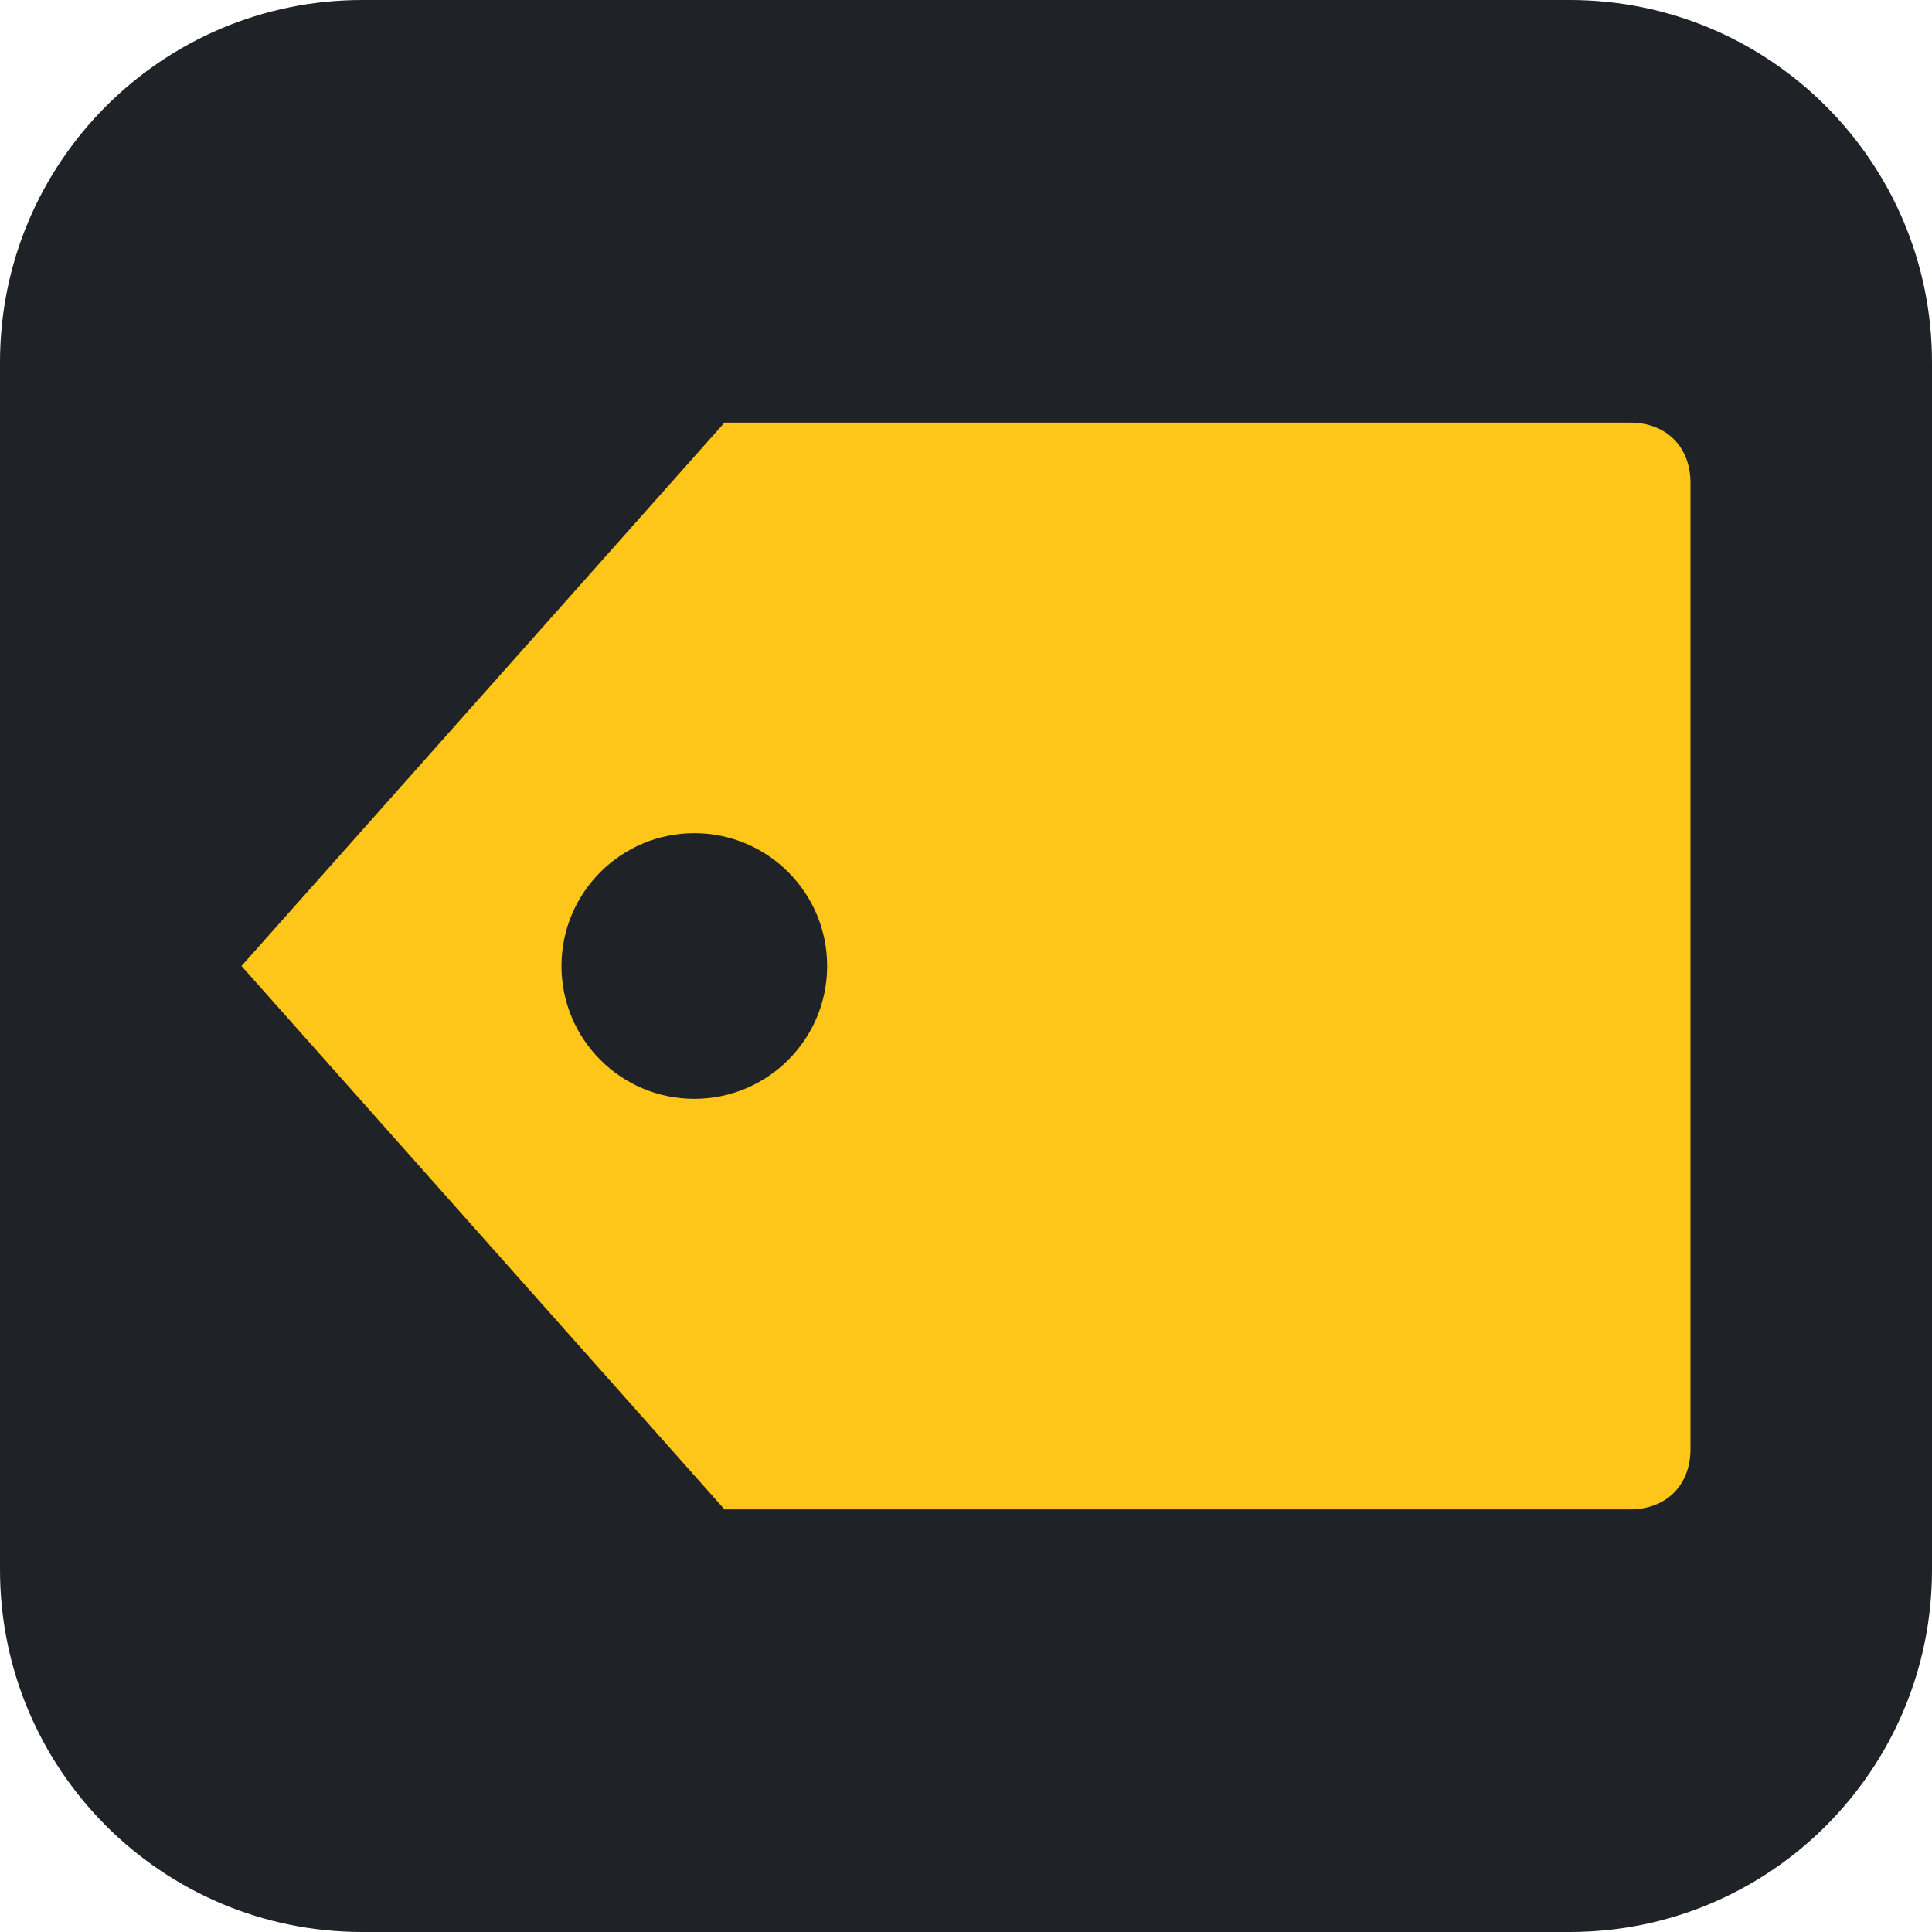
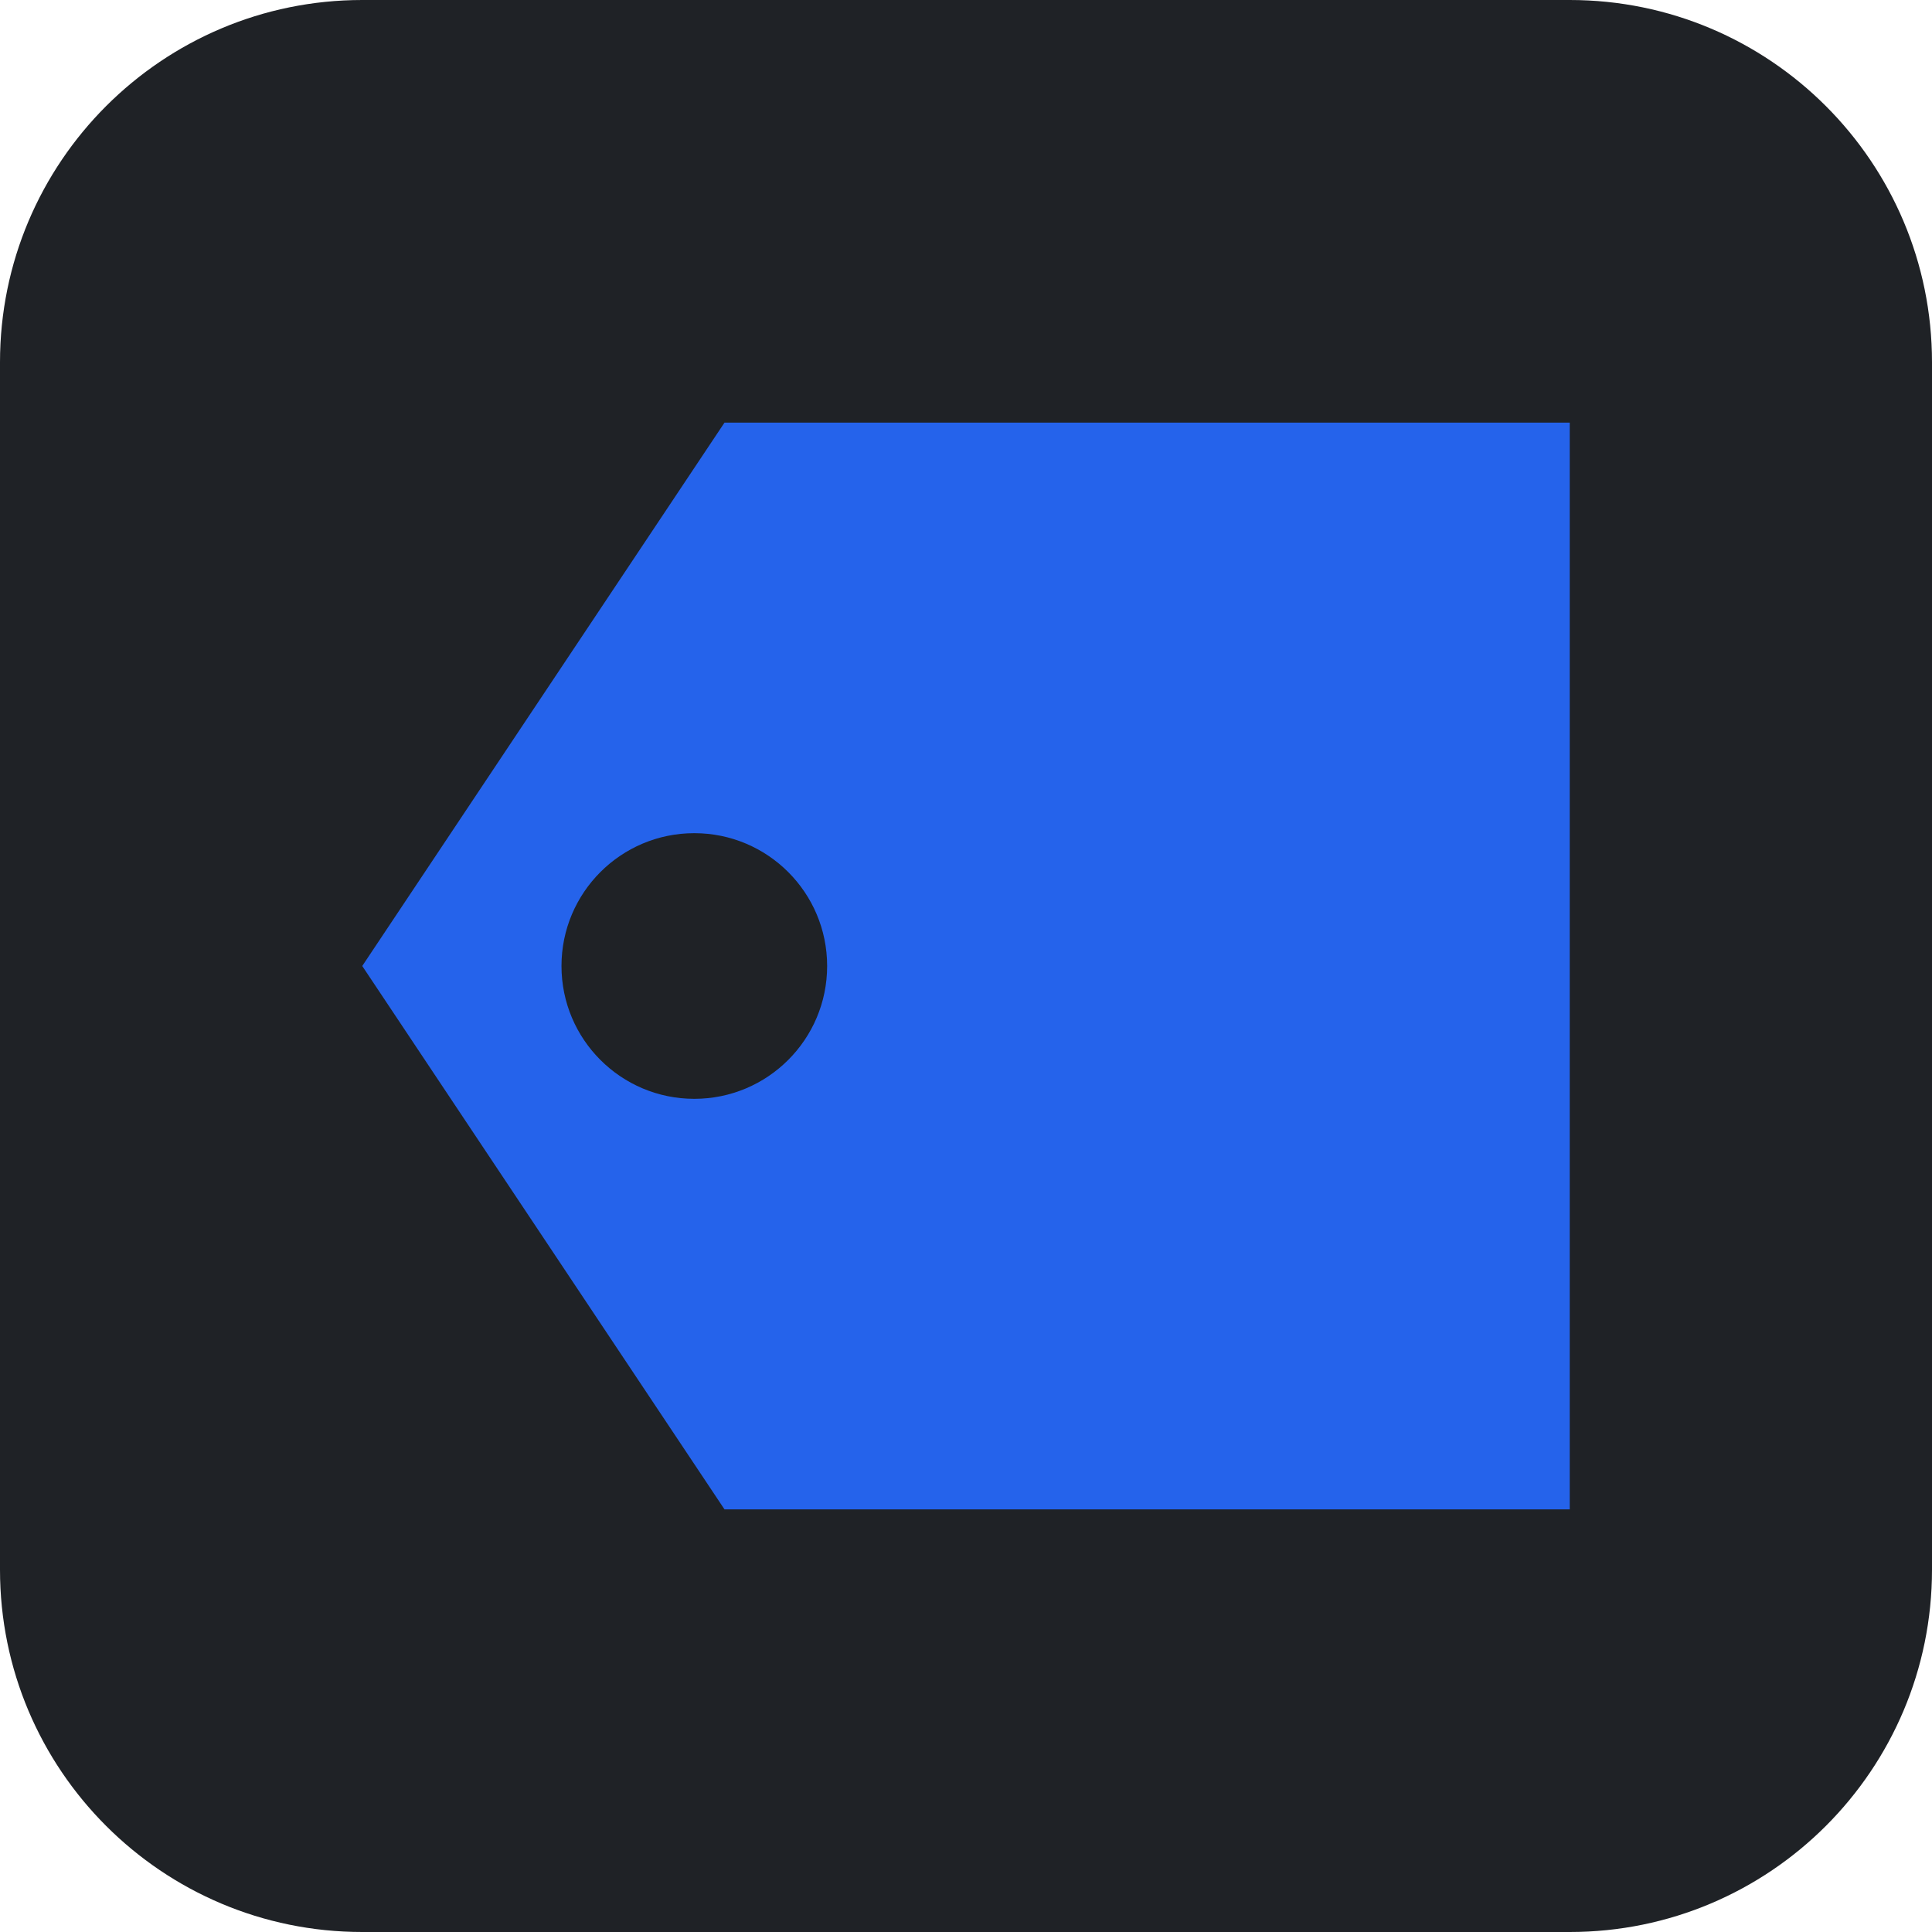
- <svg xmlns="http://www.w3.org/2000/svg" viewBox="0 0 32 32" width="32" height="32">
+ <svg xmlns="http://www.w3.org/2000/svg" viewBox="0 0 32 32" width="32" height="32" fill="none">
  <rect width="32" height="32" rx="6" fill="#1F2226" />
-   <path d="M12 7H27C27.6 7 28 7.4 28 8V24C28 24.6 27.6 25 27 25H12L4 16L12 7Z" fill="#FFC61A" />
+   <polygon points="12,7 26,7 26,25 12,25 6,16" fill="#2563eb" />
  <circle cx="11.5" cy="16" r="2.2" fill="#1F2226" />
</svg>
